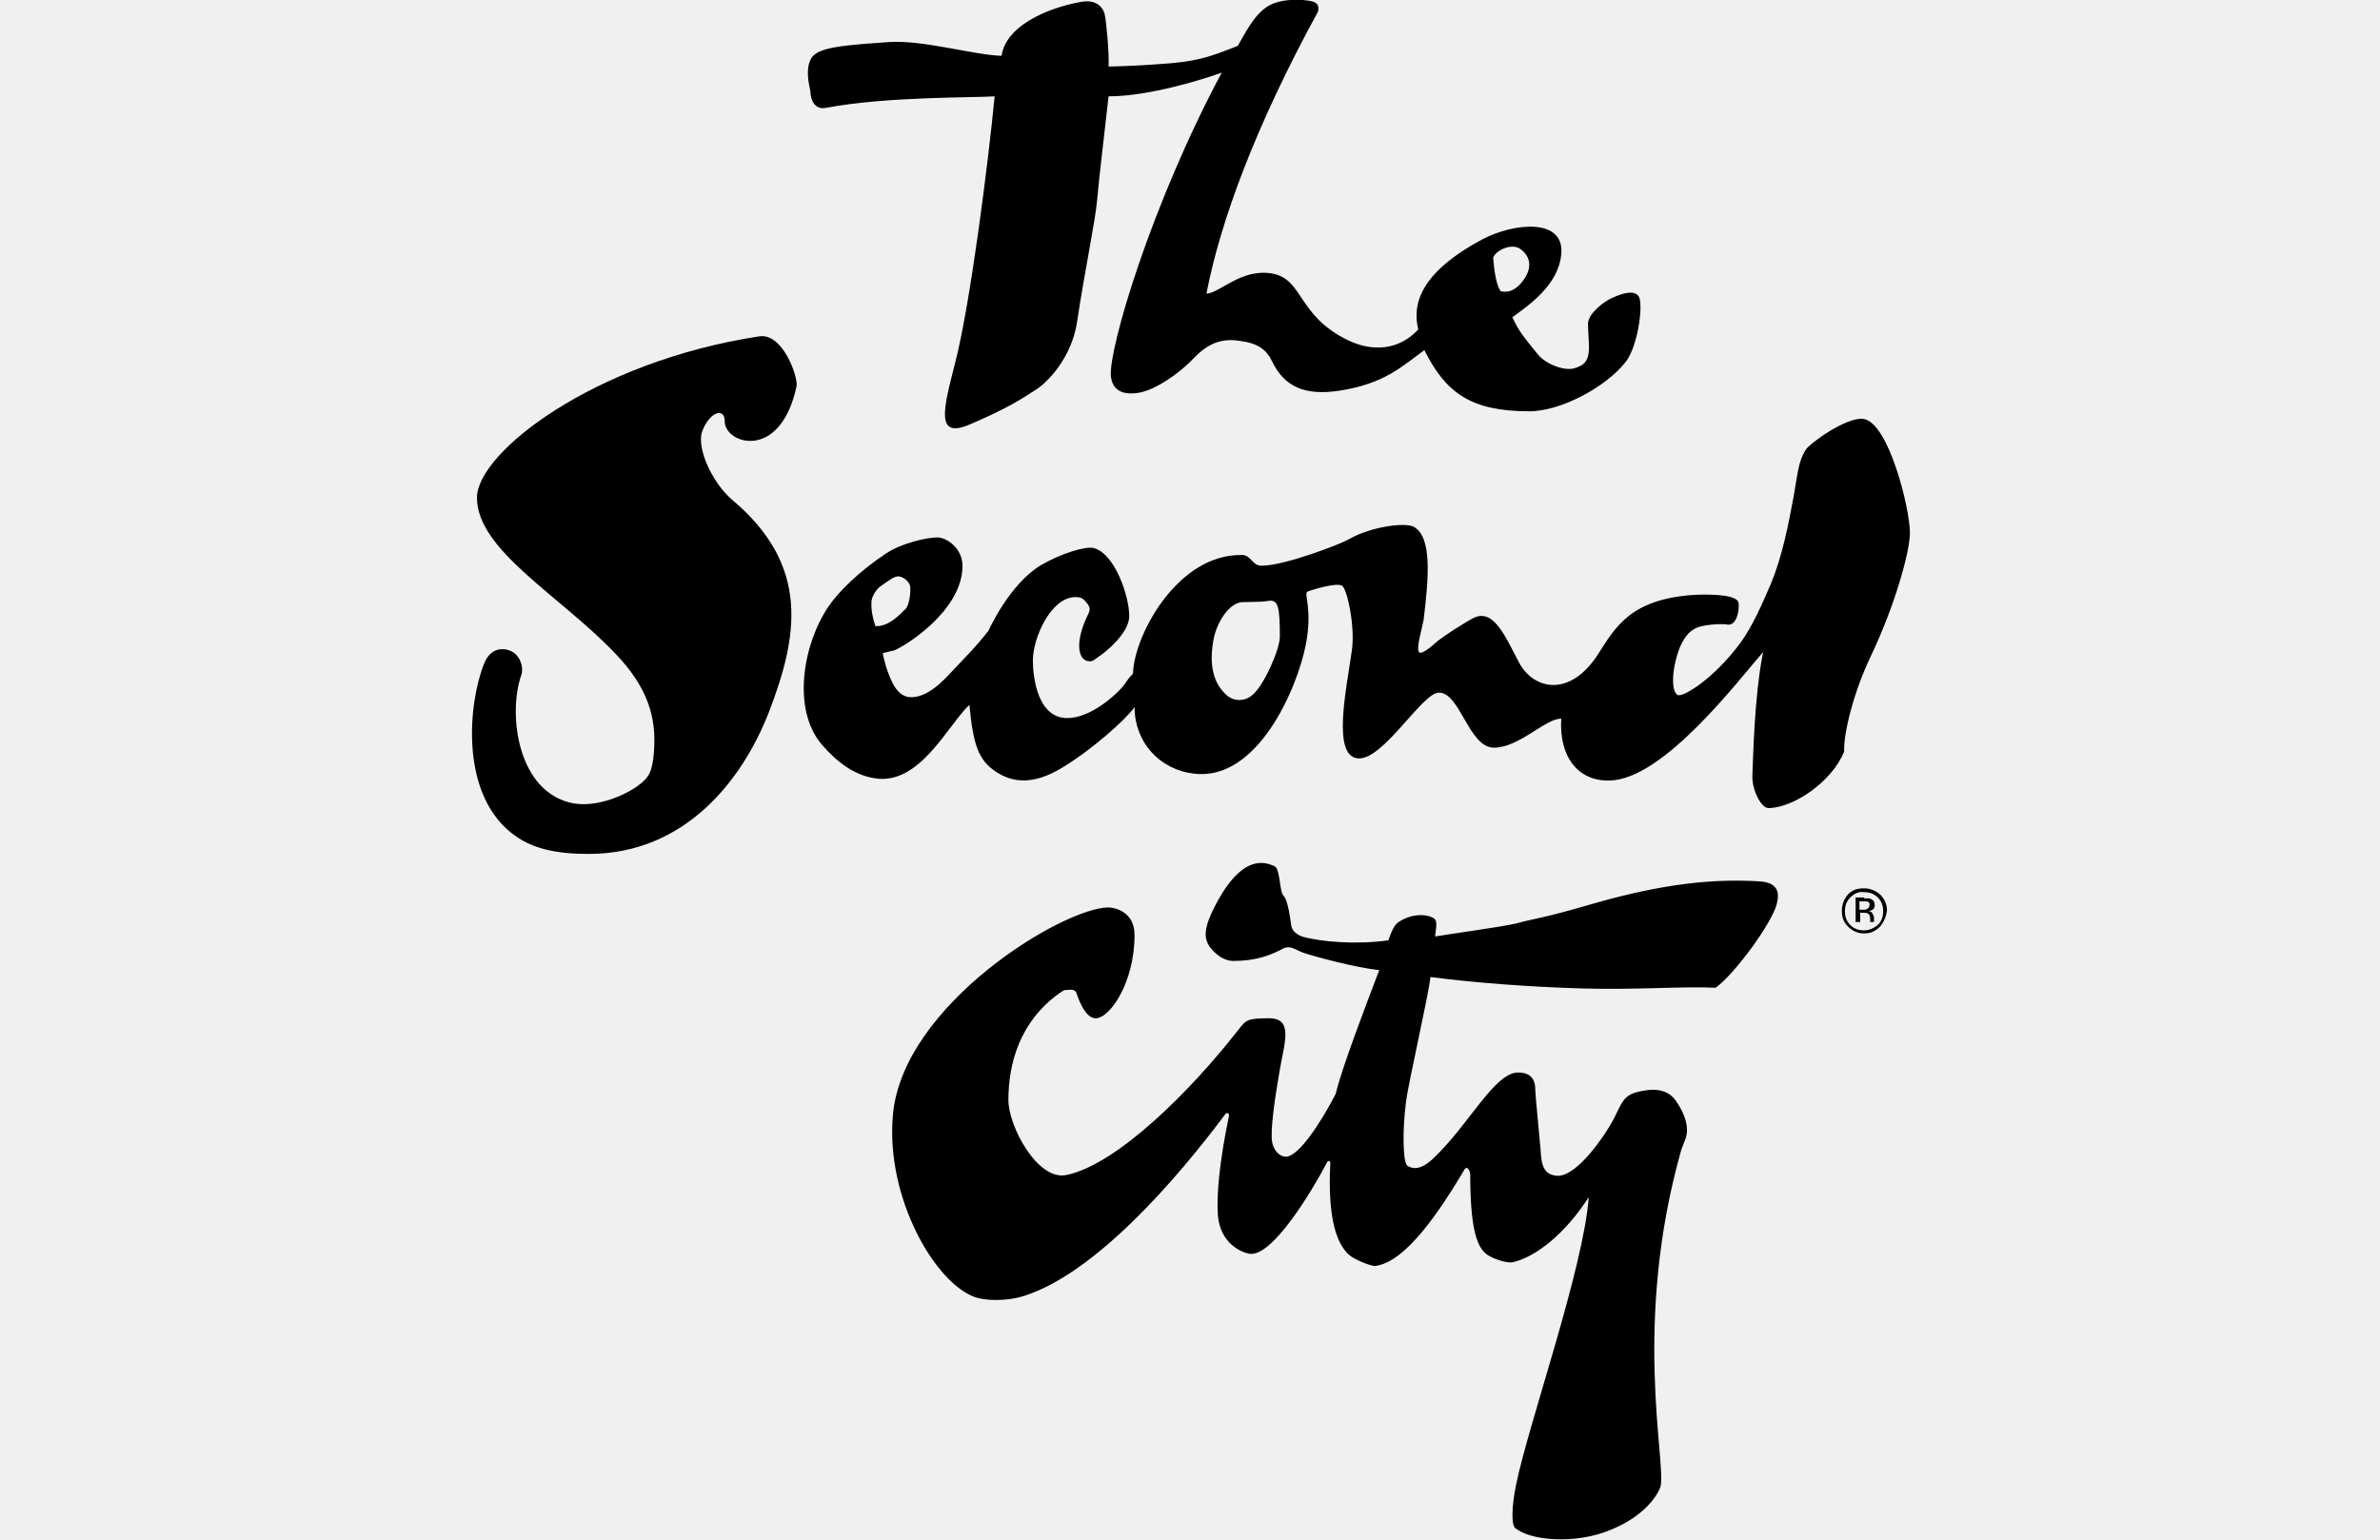
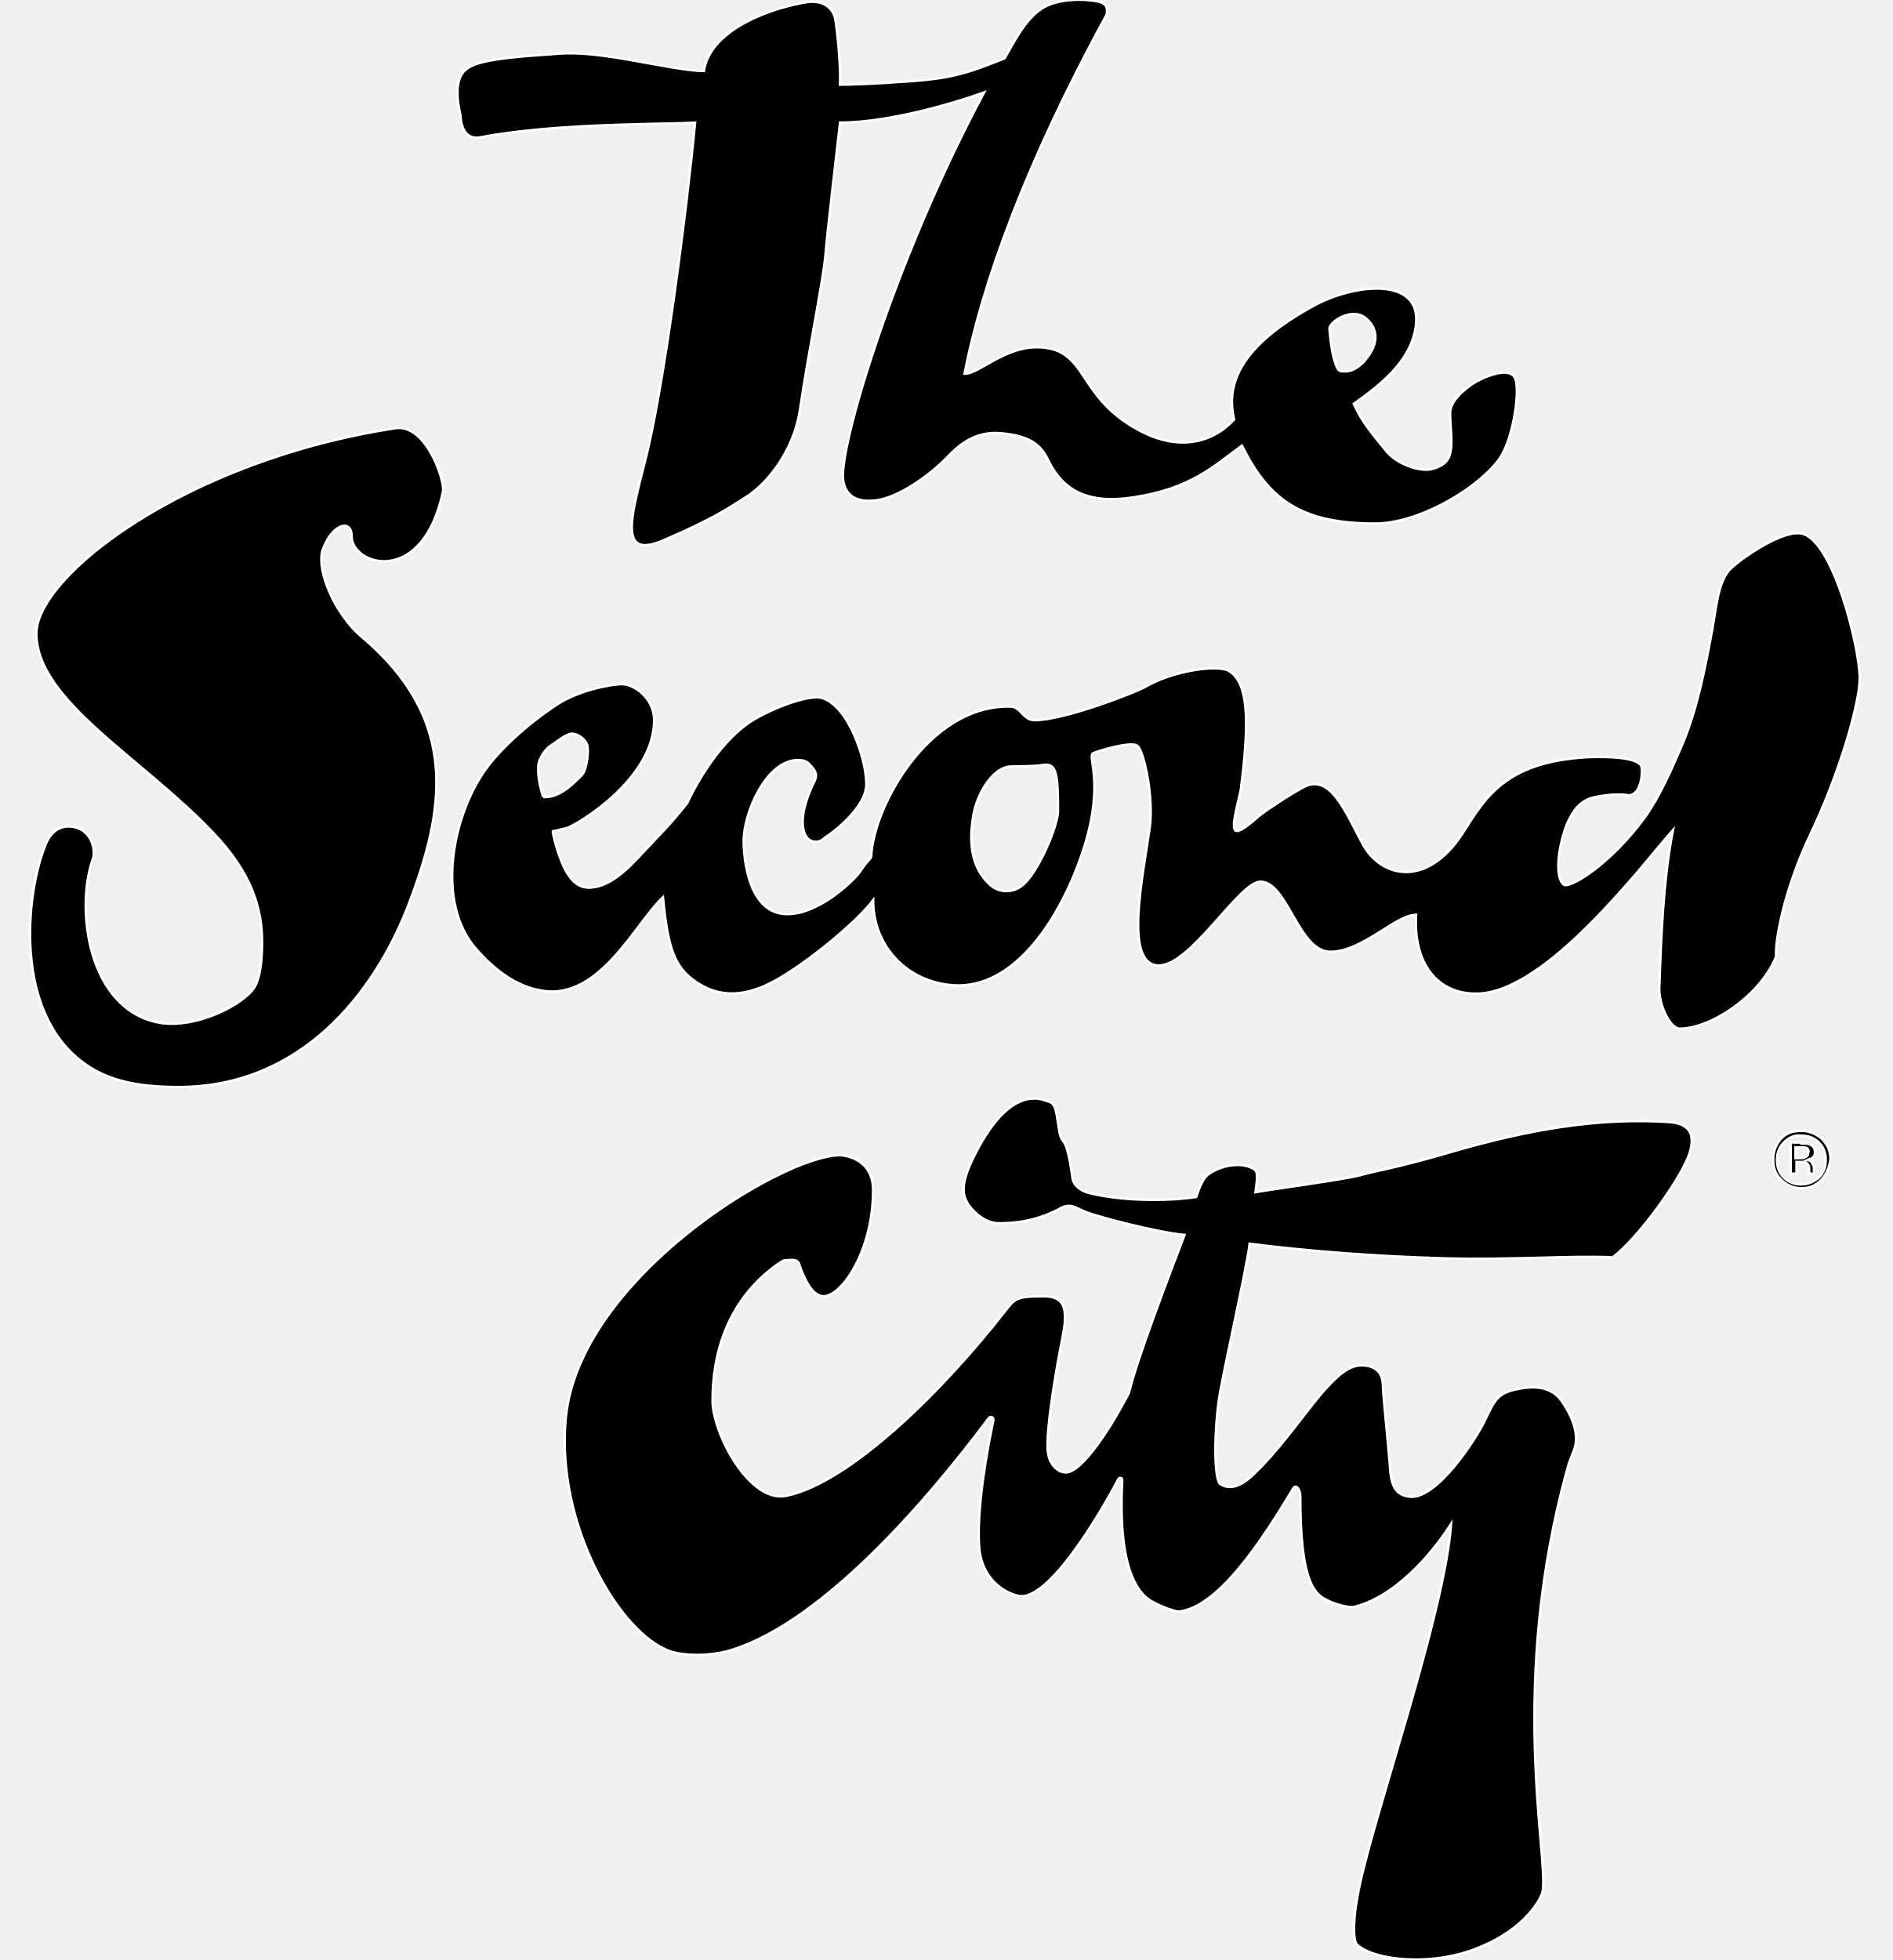
- <svg xmlns="http://www.w3.org/2000/svg" version="1.1" id="Layer_1" x="0px" y="0px" width="1224px" height="792px" viewBox="0 0 1224 792" enable-background="new 0 0 1224 792" xml:space="preserve">
+ <svg xmlns="http://www.w3.org/2000/svg" version="1.1" id="Layer_1" x="0px" y="0px" width="764.962px" height="792px" viewBox="230.609 0 764.962 792" enable-background="new 230.609 0 764.962 792" xml:space="preserve">
  <g>
-     <path d="M390.405,173.029c-84.941,12.977-145.108,59.773-145.108,82.975c0,27.134,42.864,50.336,71.571,80.616   c15.336,16.123,19.662,30.279,19.662,44.043c0,7.079-0.787,15.337-3.539,18.876c-4.719,6.686-23.202,16.123-37.752,13.764   c-29.1-5.112-34.212-46.01-27.134-66.065c1.18-3.146,0-9.045-4.326-11.798c-4.719-2.752-11.797-2.359-14.943,6.292   c-7.865,19.663-12.977,68.032,16.517,88.481c9.045,6.292,20.449,9.044,37.358,9.044c49.549,0,79.043-37.751,92.807-73.144   c14.943-38.932,21.235-75.11-18.876-108.93c-10.225-8.651-18.089-25.954-15.73-34.605c3.539-10.618,11.797-13.371,11.797-5.899   c0,11.797,28.707,20.842,36.965-18.089C410.461,193.871,402.596,171.062,390.405,173.029" />
-     <path d="M658.207,327.575c0,6.292-8.259,25.561-14.551,30.28c-3.933,3.146-9.831,3.146-13.764-1.181   c-3.933-3.932-8.651-11.403-5.898-27.134c1.18-7.472,6.686-18.089,13.764-19.662c1.573-0.394,10.617,0,14.55-0.786   C657.42,308.306,658.207,312.238,658.207,327.575 M450.179,322.069c-1.18-3.539-2.359-8.258-1.966-12.977   c0.393-3.146,3.146-6.686,5.111-7.865c3.54-2.359,6.686-5.112,9.045-4.719c2.359,0.394,4.719,2.36,5.506,4.326   c0.786,1.966,0,9.831-1.967,12.19C462.369,316.564,456.864,322.463,450.179,322.069 M582.703,346.451   c-3.146,3.539-1.573,1.572-4.326,5.505c-2.359,3.539-15.336,16.123-27.527,17.303c-17.303,1.967-19.662-21.235-19.662-29.493   c0-11.404,9.045-32.246,21.629-32.64c3.933,0,4.325,1.18,5.898,2.753c1.18,1.573,2.359,2.753,1.18,5.506   c-7.865,15.729-5.112,24.774,0.394,24.774c2.359,0,2.753-1.18,4.719-2.359s16.123-11.798,15.729-21.235   c0-9.438-7.078-31.46-18.089-34.606c-4.325-1.18-16.909,2.752-27.134,8.651c-16.517,9.831-27.135,33.819-27.135,33.819   c-7.472,9.438-10.617,12.19-15.336,17.303c-5.112,5.112-13.764,16.517-23.988,16.91c-7.865,0.394-11.011-9.045-12.978-14.55   c-0.786-2.36-2.359-8.259-1.966-8.259c1.18,0,3.146-0.786,5.506-1.18c4.719-1.573,35.392-20.056,35.392-43.65   c0-8.651-7.865-14.55-12.978-14.55c-5.111,0-18.089,2.753-26.347,8.258c-13.764,9.045-24.775,20.056-29.494,27.134   c-12.977,18.876-19.269,52.695-3.539,71.178c7.472,8.651,16.517,15.73,27.134,17.304c23.202,3.932,37.752-27.527,48.763-37.752   c1.967,20.842,4.72,28.313,13.371,34.212c8.651,5.899,19.269,7.079,33.819-1.572c14.55-8.651,32.246-23.988,37.751-31.46   c0,18.089,12.978,32.246,30.674,34.212c32.64,3.933,53.088-44.043,57.414-66.458c3.539-18.483-1.18-25.955,0.786-27.134   c2.753-1.18,14.943-4.719,17.696-3.146c2.753,1.18,7.078,21.629,5.112,33.819c-2.753,19.662-10.225,53.875,3.146,55.055   c12.978,1.18,33.033-33.819,41.685-33.819c11.011,0,15.337,28.313,28.313,28.313c12.978,0,26.348-14.943,34.606-14.943   c-1.18,19.662,8.651,32.246,24.774,31.854c27.921-0.394,66.852-52.303,79.043-66.066c-4.72,23.596-5.112,56.234-5.506,63.313   c-0.394,7.078,4.325,16.909,8.259,16.909c12.583,0,32.639-13.37,38.931-29.1c-0.394-9.045,4.72-30.28,13.764-49.156   c12.19-25.562,20.056-53.482,20.056-63.313c0-12.584-11.011-57.021-23.988-58.594c-8.651-1.18-27.527,12.584-29.493,15.73   c-3.933,5.898-4.325,12.977-6.292,23.988c-2.753,14.943-5.898,31.067-11.797,45.224c-4.72,11.011-9.438,21.628-15.337,29.887   c-14.157,19.269-30.28,28.707-32.64,27.134c-3.539-2.359-2.753-14.157,1.18-24.382c2.753-6.292,5.898-9.831,11.404-11.011   c5.505-1.18,11.797-1.18,12.977-0.786c4.72,0.786,6.292-6.686,5.899-11.011c-0.394-3.933-11.011-4.719-22.022-4.326   c-33.426,1.966-41.291,16.517-50.336,30.673c-14.55,22.416-33.032,18.09-40.504,4.326c-7.078-13.37-12.978-27.921-23.201-23.201   c-4.72,2.359-14.943,9.044-18.483,11.797c-3.539,3.146-8.651,7.472-9.831,5.898c-1.572-1.966,1.573-12.19,2.359-16.516   c2.753-22.416,4.326-42.864-5.112-47.977c-4.719-2.359-22.021,0-33.032,6.292c-4.719,2.753-33.426,13.764-45.224,13.764   c-4.719,0-5.505-5.505-9.831-5.505C605.512,284.711,583.097,327.182,582.703,346.451" />
-     <path d="M771.855,149.827c-2.36-2.753-3.54-11.404-3.933-17.303c1.18-3.539,9.438-7.865,14.156-4.326   c4.72,3.539,7.079,9.831-0.393,18.089C778.54,149.434,775.787,150.614,771.855,149.827 M843.426,154.546   c-0.786-7.078-11.011-3.146-16.123-0.393c-4.719,2.753-10.617,7.865-10.617,12.584c0,4.719,0.786,10.225,0.393,14.157   c-0.393,3.933-1.572,7.079-7.864,8.651c-4.72,1.18-14.157-1.966-18.483-7.472c-9.831-11.797-10.617-14.157-12.977-18.875   c8.651-6.292,23.595-16.517,25.168-32.247c1.966-18.876-23.988-16.516-40.505-7.865c-32.246,17.303-36.179,33.426-33.032,46.403   c-10.225,11.011-23.988,11.404-36.18,5.505c-25.954-12.584-22.808-31.066-38.538-34.212c-16.123-3.146-27.527,10.224-34.212,10.224   c7.078-36.572,24.774-85.334,57.414-145.108c0-0.786,1.18-3.932-2.753-5.112c-4.326-1.18-16.517-1.966-23.595,2.752   c-7.078,4.719-11.404,14.157-14.943,20.056c-14.943,5.899-21.235,8.258-41.291,9.438c-9.831,0.787-22.021,1.18-25.168,1.18   c0.394-6.685-1.18-23.202-1.966-26.741c-0.787-3.539-3.933-7.472-11.012-6.685c-12.977,1.966-39.324,10.224-42.077,27.92   c-14.157-0.393-40.504-8.258-57.808-7.079c-35.392,2.36-40.504,3.933-41.684,13.764c-0.394,5.112,0.786,9.438,1.18,11.404   c0,1.966,0.786,10.225,8.258,8.651c31.066-5.898,76.29-5.112,86.515-5.898c-3.146,33.033-12.584,107.75-20.449,137.636   c-5.898,23.202-10.225,38.932,7.865,31.067c19.27-8.258,26.348-12.978,33.033-17.303c6.685-3.932,19.269-16.91,22.021-35.785   c3.539-23.988,9.438-52.302,10.225-62.133c0.786-9.831,4.719-42.471,5.898-53.481c21.235,0,49.549-9.045,58.2-12.191   c-36.179,67.639-58.2,141.962-57.021,156.119c0.786,6.686,5.112,9.831,13.764,8.651s21.235-9.831,28.707-17.696   c7.472-7.865,14.55-10.618,23.988-9.045c9.438,1.18,13.764,4.719,16.517,10.618c6.292,12.977,16.909,17.696,34.605,14.943   c23.201-3.539,32.246-12.584,43.65-20.842c11.011,22.021,23.988,31.459,53.875,31.459c16.909,0,39.718-12.977,49.155-24.774   C841.46,180.107,844.605,161.625,843.426,154.546" />
-     <path d="M570.119,466.784c-23.201,0-105.783,49.942-110.896,106.57c-3.933,42.471,21.628,86.907,42.471,93.986   c4.719,1.573,15.337,2.359,25.168-0.787c36.571-11.797,77.862-59.38,103.424-93.593c0.786-0.786,2.359-0.393,1.573,1.967   c-4.72,22.809-6.292,40.111-5.506,50.336c1.18,14.156,11.798,18.875,16.123,19.662c11.798,1.966,32.246-32.246,40.111-47.189   c0.394-0.787,1.573-0.787,1.573,0.393c-1.573,30.28,3.933,42.078,9.438,47.189c3.539,3.146,11.798,5.899,13.37,5.899   c16.124-1.573,34.213-29.494,46.403-49.942c1.18-1.573,2.753,0.786,2.753,3.146c0,32.246,4.719,39.325,10.618,42.077   c1.18,0.787,8.258,3.54,11.403,2.753c11.798-2.753,26.741-14.55,38.932-33.426c-2.752,36.965-31.066,116.795-37.358,147.861   c-2.359,11.404-2.359,20.056-0.786,22.021c7.078,6.686,31.066,9.045,49.549,1.18c18.482-7.472,24.774-19.269,25.562-22.415   c2.753-13.37-14.551-84.154,10.617-173.028c0.394-1.18,0.786-1.967,1.967-5.112c1.966-4.719,1.18-11.404-4.72-20.056   c-3.539-5.112-9.438-6.686-17.303-5.112c-8.651,1.573-9.831,4.325-13.764,12.584c-3.932,8.258-19.269,31.46-29.887,31.066   c-7.078-0.394-8.258-5.506-8.651-13.37c-0.786-9.438-2.753-28.314-2.753-31.46c0-3.146-1.18-8.651-9.438-8.259   c-11.798,0.787-24.774,26.741-42.471,43.65c-7.472,7.472-11.798,5.506-13.764,4.326c-2.359-1.18-2.753-17.696-0.786-33.033   c1.18-9.438,11.403-53.874,12.583-64.099c20.843,2.753,49.943,5.112,78.257,5.898c26.741,0.786,51.516-1.18,68.425-0.394   c9.831-7.078,29.101-33.426,31.46-43.257c1.573-6.292,0-10.618-8.259-11.404c-29.493-1.966-57.807,3.146-88.873,12.19   c-22.809,6.686-28.707,7.079-36.966,9.438c-8.651,1.966-34.999,5.505-41.684,6.685c0.393-3.932,1.572-8.258-0.787-9.438   c-3.933-2.359-11.797-2.359-18.482,2.359c-2.359,1.966-3.933,6.686-4.719,9.045c-16.517,2.359-34.999,0.786-44.438-1.967   c-3.146-1.18-5.112-3.146-5.505-5.505c-0.394-2.359-1.573-12.978-3.933-15.337s-1.573-13.764-4.719-15.337   c-3.146-1.18-14.943-7.864-29.101,17.696c-8.651,15.73-7.472,20.843-1.966,26.348c2.359,2.359,5.898,4.719,9.831,4.719   c11.404,0,18.482-2.753,23.988-5.505c5.111-3.146,6.685-0.787,11.797,1.18c5.506,1.966,27.527,7.864,39.325,9.045   c-6.292,16.516-19.27,50.335-22.415,63.706c-7.079,13.764-18.876,32.246-25.562,32.246c-3.933,0-6.686-4.326-7.078-7.472   c-1.18-5.506,1.572-23.988,3.933-37.358c2.359-13.764,7.078-26.348-5.506-26.348c-11.404,0-11.798,0.786-16.123,6.292   c-23.595,30.279-61.74,68.818-88.088,74.323c-14.943,3.146-29.887-25.168-29.887-38.538c0-18.876,5.898-40.505,26.348-55.055   c2.359-1.573,2.359-1.573,3.539-1.573s4.326-0.786,5.112,1.573c0.787,2.359,4.326,12.978,9.831,12.978   c7.472,0,20.056-18.482,20.056-42.864C583.489,467.964,571.692,466.784,570.119,466.784" />
-     <path d="M961.007,464.032c-0.394-0.394-1.573-0.394-2.753-0.394h-1.966v4.325h1.966c0.787,0,1.573,0,1.967-0.393   c0.786-0.394,1.18-0.787,1.18-1.967C961.793,465.212,961.4,464.425,961.007,464.032 M958.647,462.065c1.573,0,2.753,0,3.539,0.394   c1.18,0.393,1.967,1.573,1.967,3.146c0,1.18-0.394,1.967-1.181,2.359c-0.393,0.394-1.18,0.394-1.966,0.787   c1.18,0,1.573,0.393,1.966,1.18c0.394,0.786,0.787,1.18,0.787,1.966v0.787c0,0.393,0,0.393,0,0.786s0,0.394,0,0.786l0,0h-1.967l0,0   l0,0v-0.393v-1.18c0-1.573-0.393-2.36-1.18-2.753c-0.393-0.394-1.18-0.394-2.359-0.394h-1.572v4.719h-2.359v-12.584h4.325V462.065z    M951.569,461.672c-1.967,1.967-2.753,4.326-2.753,7.079s0.786,5.112,2.753,7.078c1.966,1.967,4.325,2.753,7.078,2.753   s5.112-1.18,7.078-2.753c1.967-1.966,2.753-4.325,2.753-7.078s-0.786-5.112-2.753-7.079c-1.966-1.966-4.325-2.752-7.078-2.752   C955.895,458.526,953.535,459.706,951.569,461.672 M966.905,476.615c-2.359,2.36-4.719,3.54-8.258,3.54   c-3.146,0-5.898-1.18-8.259-3.54c-2.359-2.359-3.146-4.719-3.146-8.258c0-3.146,1.18-5.898,3.146-8.258   c2.36-2.359,4.72-3.146,8.259-3.146c3.146,0,5.898,1.18,8.258,3.146c2.36,2.359,3.54,5.112,3.54,8.258   C970.052,471.504,968.872,474.256,966.905,476.615" />
+     <path stroke="#FFFFFF" stroke-miterlimit="10" d="M390.405,173.029c-84.941,12.977-145.108,59.773-145.108,82.975   c0,27.134,42.864,50.336,71.571,80.616c15.336,16.123,19.662,30.279,19.662,44.043c0,7.079-0.787,15.337-3.539,18.876   c-4.719,6.686-23.202,16.123-37.752,13.764c-29.1-5.111-34.212-46.01-27.134-66.064c1.18-3.146,0-9.045-4.326-11.798   c-4.719-2.753-11.797-2.359-14.943,6.292c-7.865,19.662-12.977,68.031,16.517,88.48c9.045,6.292,20.449,9.044,37.358,9.044   c49.549,0,79.043-37.751,92.807-73.144c14.943-38.933,21.235-75.11-18.876-108.93c-10.225-8.651-18.089-25.954-15.73-34.605   c3.539-10.618,11.797-13.371,11.797-5.899c0,11.797,28.707,20.842,36.965-18.089C410.461,193.871,402.596,171.062,390.405,173.029" />
+     <path stroke="#FFFFFF" stroke-miterlimit="10" d="M658.207,327.575c0,6.292-8.259,25.561-14.551,30.28   c-3.934,3.146-9.831,3.146-13.765-1.182c-3.933-3.932-8.65-11.402-5.897-27.134c1.18-7.472,6.686-18.089,13.764-19.662   c1.573-0.394,10.617,0,14.55-0.786C657.42,308.306,658.207,312.238,658.207,327.575 M450.179,322.069   c-1.18-3.539-2.358-8.259-1.966-12.978c0.393-3.146,3.146-6.686,5.111-7.865c3.54-2.359,6.686-5.112,9.045-4.719   c2.359,0.394,4.719,2.36,5.506,4.326c0.786,1.966,0,9.831-1.967,12.19C462.369,316.564,456.864,322.463,450.179,322.069    M582.703,346.451c-3.146,3.539-1.573,1.572-4.326,5.505c-2.359,3.539-15.336,16.123-27.527,17.303   c-17.303,1.967-19.661-21.234-19.661-29.493c0-11.403,9.045-32.246,21.629-32.64c3.933,0,4.325,1.18,5.897,2.753   c1.181,1.573,2.359,2.753,1.181,5.506c-7.865,15.729-5.112,24.774,0.394,24.774c2.359,0,2.753-1.181,4.719-2.359   s16.123-11.798,15.729-21.235c0-9.438-7.078-31.459-18.089-34.605c-4.325-1.18-16.909,2.752-27.135,8.651   c-16.517,9.831-27.135,33.819-27.135,33.819c-7.472,9.438-10.617,12.19-15.336,17.304c-5.112,5.111-13.764,16.517-23.988,16.909   c-7.864,0.395-11.011-9.045-12.978-14.55c-0.786-2.359-2.359-8.259-1.966-8.259c1.18,0,3.146-0.786,5.506-1.18   c4.719-1.573,35.392-20.057,35.392-43.65c0-8.651-7.864-14.55-12.978-14.55c-5.111,0-18.089,2.753-26.348,8.258   c-13.764,9.045-24.774,20.056-29.493,27.134c-12.978,18.876-19.27,52.695-3.539,71.179c7.472,8.65,16.517,15.729,27.134,17.304   c23.202,3.932,37.752-27.527,48.763-37.752c1.968,20.842,4.72,28.312,13.371,34.212c8.651,5.898,19.27,7.079,33.819-1.572   c14.55-8.65,32.246-23.988,37.751-31.46c0,18.089,12.978,32.246,30.674,34.212c32.64,3.934,53.088-44.043,57.414-66.458   c3.539-18.482-1.18-25.955,0.786-27.134c2.753-1.18,14.942-4.719,17.695-3.146c2.754,1.18,7.078,21.629,5.112,33.819   c-2.753,19.662-10.225,53.875,3.146,55.056c12.978,1.18,33.032-33.819,41.685-33.819c11.011,0,15.337,28.312,28.313,28.312   c12.978,0,26.348-14.942,34.605-14.942c-1.18,19.662,8.651,32.246,24.774,31.854c27.921-0.394,66.852-52.303,79.043-66.065   c-4.721,23.596-5.112,56.233-5.506,63.312c-0.395,7.078,4.324,16.909,8.259,16.909c12.583,0,32.639-13.37,38.931-29.1   c-0.394-9.046,4.72-30.28,13.764-49.156c12.19-25.562,20.057-53.482,20.057-63.313c0-12.584-11.012-57.021-23.988-58.594   c-8.65-1.18-27.527,12.584-29.493,15.73c-3.933,5.898-4.325,12.977-6.292,23.988c-2.753,14.943-5.897,31.067-11.797,45.224   c-4.72,11.011-9.438,21.628-15.337,29.887c-14.157,19.269-30.28,28.707-32.64,27.134c-3.539-2.358-2.753-14.157,1.18-24.382   c2.753-6.292,5.898-9.831,11.404-11.011c5.505-1.181,11.797-1.181,12.977-0.786c4.72,0.786,6.292-6.687,5.899-11.011   c-0.395-3.934-11.011-4.719-22.022-4.326c-33.426,1.966-41.291,16.517-50.336,30.673c-14.55,22.416-33.032,18.09-40.504,4.326   c-7.078-13.37-12.979-27.921-23.201-23.201c-4.72,2.359-14.942,9.044-18.482,11.797c-3.539,3.146-8.651,7.472-9.831,5.898   c-1.572-1.967,1.572-12.19,2.358-16.517c2.753-22.416,4.326-42.864-5.111-47.977c-4.72-2.359-22.021,0-33.032,6.292   c-4.719,2.753-33.426,13.764-45.224,13.764c-4.72,0-5.506-5.505-9.831-5.505C605.512,284.711,583.097,327.182,582.703,346.451" />
+     <path stroke="#FFFFFF" stroke-miterlimit="10" d="M771.855,149.827c-2.36-2.753-3.54-11.404-3.934-17.303   c1.18-3.539,9.438-7.865,14.156-4.326c4.72,3.539,7.079,9.831-0.394,18.089C778.54,149.434,775.787,150.614,771.855,149.827    M843.426,154.546c-0.786-7.078-11.011-3.146-16.123-0.393c-4.719,2.753-10.617,7.865-10.617,12.584   c0,4.719,0.786,10.225,0.394,14.157c-0.394,3.933-1.572,7.079-7.864,8.651c-4.72,1.18-14.157-1.966-18.482-7.472   c-9.831-11.797-10.617-14.157-12.978-18.875c8.651-6.292,23.595-16.517,25.168-32.247c1.966-18.876-23.987-16.516-40.505-7.865   c-32.246,17.303-36.179,33.426-33.032,46.403c-10.225,11.011-23.987,11.404-36.18,5.505   c-25.954-12.584-22.808-31.066-38.538-34.212c-16.123-3.146-27.527,10.224-34.212,10.224   c7.078-36.572,24.774-85.334,57.414-145.108c0-0.786,1.18-3.932-2.753-5.112c-4.326-1.18-16.518-1.966-23.595,2.752   c-7.078,4.719-11.404,14.157-14.943,20.056c-14.943,5.899-21.235,8.258-41.291,9.438c-9.831,0.787-22.021,1.18-25.168,1.18   c0.394-6.685-1.18-23.202-1.966-26.741c-0.787-3.539-3.934-7.472-11.012-6.685c-12.978,1.966-39.324,10.224-42.077,27.92   c-14.157-0.393-40.505-8.258-57.809-7.079c-35.392,2.36-40.504,3.933-41.684,13.764c-0.395,5.112,0.786,9.438,1.18,11.404   c0,1.966,0.786,10.225,8.258,8.651c31.066-5.898,76.29-5.112,86.516-5.898c-3.146,33.033-12.584,107.75-20.449,137.636   c-5.898,23.202-10.226,38.932,7.865,31.067c19.27-8.258,26.348-12.978,33.032-17.303c6.686-3.932,19.27-16.91,22.021-35.785   c3.539-23.988,9.438-52.302,10.225-62.133c0.786-9.831,4.72-42.471,5.898-53.481c21.234,0,49.549-9.045,58.2-12.191   c-36.18,67.639-58.2,141.962-57.021,156.119c0.786,6.686,5.112,9.831,13.765,8.651c8.651-1.18,21.234-9.831,28.707-17.696   c7.472-7.865,14.55-10.618,23.987-9.045c9.438,1.18,13.765,4.719,16.518,10.618c6.292,12.977,16.908,17.696,34.604,14.943   c23.201-3.539,32.246-12.584,43.65-20.842c11.011,22.021,23.987,31.459,53.875,31.459c16.909,0,39.718-12.977,49.154-24.774   C841.46,180.107,844.605,161.625,843.426,154.546" />
+     <path stroke="#FFFFFF" stroke-miterlimit="10" d="M570.119,466.784c-23.201,0-105.783,49.941-110.896,106.569   c-3.933,42.472,21.628,86.907,42.472,93.986c4.719,1.573,15.337,2.359,25.168-0.787c36.57-11.797,77.861-59.38,103.424-93.593   c0.786-0.786,2.359-0.393,1.573,1.967c-4.721,22.81-6.292,40.111-5.506,50.336c1.18,14.156,11.798,18.875,16.123,19.662   c11.798,1.966,32.245-32.246,40.11-47.188c0.395-0.787,1.573-0.787,1.573,0.393c-1.573,30.28,3.933,42.078,9.438,47.189   c3.539,3.146,11.799,5.898,13.37,5.898c16.124-1.573,34.213-29.494,46.403-49.941c1.18-1.573,2.753,0.785,2.753,3.146   c0,32.246,4.719,39.325,10.618,42.077c1.18,0.787,8.258,3.54,11.403,2.753c11.798-2.753,26.74-14.55,38.932-33.426   c-2.752,36.965-31.066,116.795-37.358,147.86c-2.358,11.404-2.358,20.057-0.785,22.021c7.077,6.686,31.065,9.045,49.549,1.18   c18.481-7.472,24.773-19.269,25.562-22.415c2.753-13.37-14.551-84.153,10.617-173.027c0.394-1.181,0.786-1.968,1.967-5.112   c1.966-4.719,1.181-11.404-4.72-20.057c-3.539-5.111-9.438-6.686-17.303-5.111c-8.651,1.573-9.831,4.325-13.765,12.584   c-3.932,8.258-19.269,31.46-29.887,31.065c-7.078-0.394-8.258-5.506-8.651-13.37c-0.785-9.438-2.753-28.313-2.753-31.46   c0-3.146-1.18-8.65-9.438-8.259c-11.798,0.787-24.774,26.741-42.471,43.65c-7.473,7.472-11.799,5.506-13.765,4.326   c-2.358-1.181-2.753-17.696-0.786-33.033c1.181-9.438,11.403-53.874,12.583-64.1c20.844,2.754,49.943,5.112,78.258,5.898   c26.74,0.786,51.516-1.18,68.425-0.394c9.831-7.078,29.101-33.427,31.46-43.258c1.572-6.292,0-10.617-8.259-11.403   c-29.493-1.966-57.808,3.146-88.873,12.189c-22.81,6.687-28.707,7.079-36.966,9.438c-8.651,1.966-35,5.505-41.685,6.685   c0.394-3.932,1.572-8.258-0.787-9.438c-3.933-2.359-11.797-2.359-18.481,2.358c-2.359,1.967-3.934,6.687-4.72,9.045   c-16.517,2.359-34.999,0.786-44.438-1.967c-3.146-1.18-5.112-3.146-5.505-5.505c-0.395-2.359-1.573-12.978-3.934-15.337   c-2.359-2.359-1.572-13.764-4.719-15.337c-3.146-1.18-14.943-7.864-29.101,17.696c-8.651,15.729-7.473,20.843-1.966,26.348   c2.358,2.359,5.897,4.719,9.83,4.719c11.404,0,18.482-2.753,23.988-5.505c5.111-3.146,6.686-0.787,11.797,1.18   c5.506,1.967,27.527,7.864,39.325,9.045c-6.292,16.517-19.27,50.336-22.415,63.706c-7.079,13.765-18.876,32.246-25.562,32.246   c-3.934,0-6.687-4.325-7.078-7.472c-1.181-5.506,1.571-23.988,3.933-37.358c2.359-13.764,7.078-26.348-5.506-26.348   c-11.404,0-11.798,0.786-16.123,6.292c-23.595,30.279-61.74,68.818-88.088,74.323c-14.943,3.146-29.887-25.168-29.887-38.538   c0-18.876,5.897-40.505,26.348-55.055c2.359-1.573,2.359-1.573,3.539-1.573s4.326-0.786,5.112,1.573   c0.786,2.358,4.325,12.978,9.831,12.978c7.472,0,20.056-18.482,20.056-42.864C583.489,467.964,571.692,466.784,570.119,466.784" />
+     <path stroke="#FFFFFF" stroke-miterlimit="10" d="M961.007,464.032c-0.394-0.395-1.573-0.395-2.753-0.395h-1.966v4.325h1.966   c0.787,0,1.573,0,1.967-0.393c0.786-0.395,1.181-0.787,1.181-1.968C961.793,465.212,961.4,464.425,961.007,464.032    M958.646,462.065c1.573,0,2.754,0,3.539,0.394c1.181,0.393,1.968,1.573,1.968,3.146c0,1.18-0.395,1.967-1.182,2.358   c-0.393,0.395-1.18,0.395-1.966,0.787c1.18,0,1.573,0.393,1.966,1.18c0.395,0.786,0.787,1.181,0.787,1.967v0.786   c0,0.394,0,0.394,0,0.786c0,0.394,0,0.395,0,0.786l0,0h-1.967l0,0l0,0v-0.393v-1.181c0-1.572-0.394-2.359-1.18-2.753   c-0.394-0.394-1.181-0.394-2.359-0.394h-1.572v4.719h-2.358v-12.584h4.324V462.065z M951.569,461.672   c-1.968,1.967-2.753,4.326-2.753,7.079s0.785,5.112,2.753,7.078c1.966,1.967,4.325,2.753,7.077,2.753   c2.754,0,5.112-1.18,7.078-2.753c1.967-1.966,2.754-4.325,2.754-7.078s-0.787-5.112-2.754-7.079   c-1.966-1.966-4.324-2.752-7.078-2.752C955.895,458.526,953.535,459.706,951.569,461.672 M966.905,476.615   c-2.359,2.359-4.72,3.54-8.259,3.54c-3.146,0-5.897-1.181-8.259-3.54c-2.358-2.359-3.146-4.719-3.146-8.258   c0-3.146,1.18-5.898,3.146-8.259c2.36-2.358,4.721-3.146,8.259-3.146c3.146,0,5.898,1.18,8.259,3.146   c2.359,2.359,3.54,5.112,3.54,8.259C970.052,471.504,968.872,474.256,966.905,476.615" />
  </g>
</svg>
